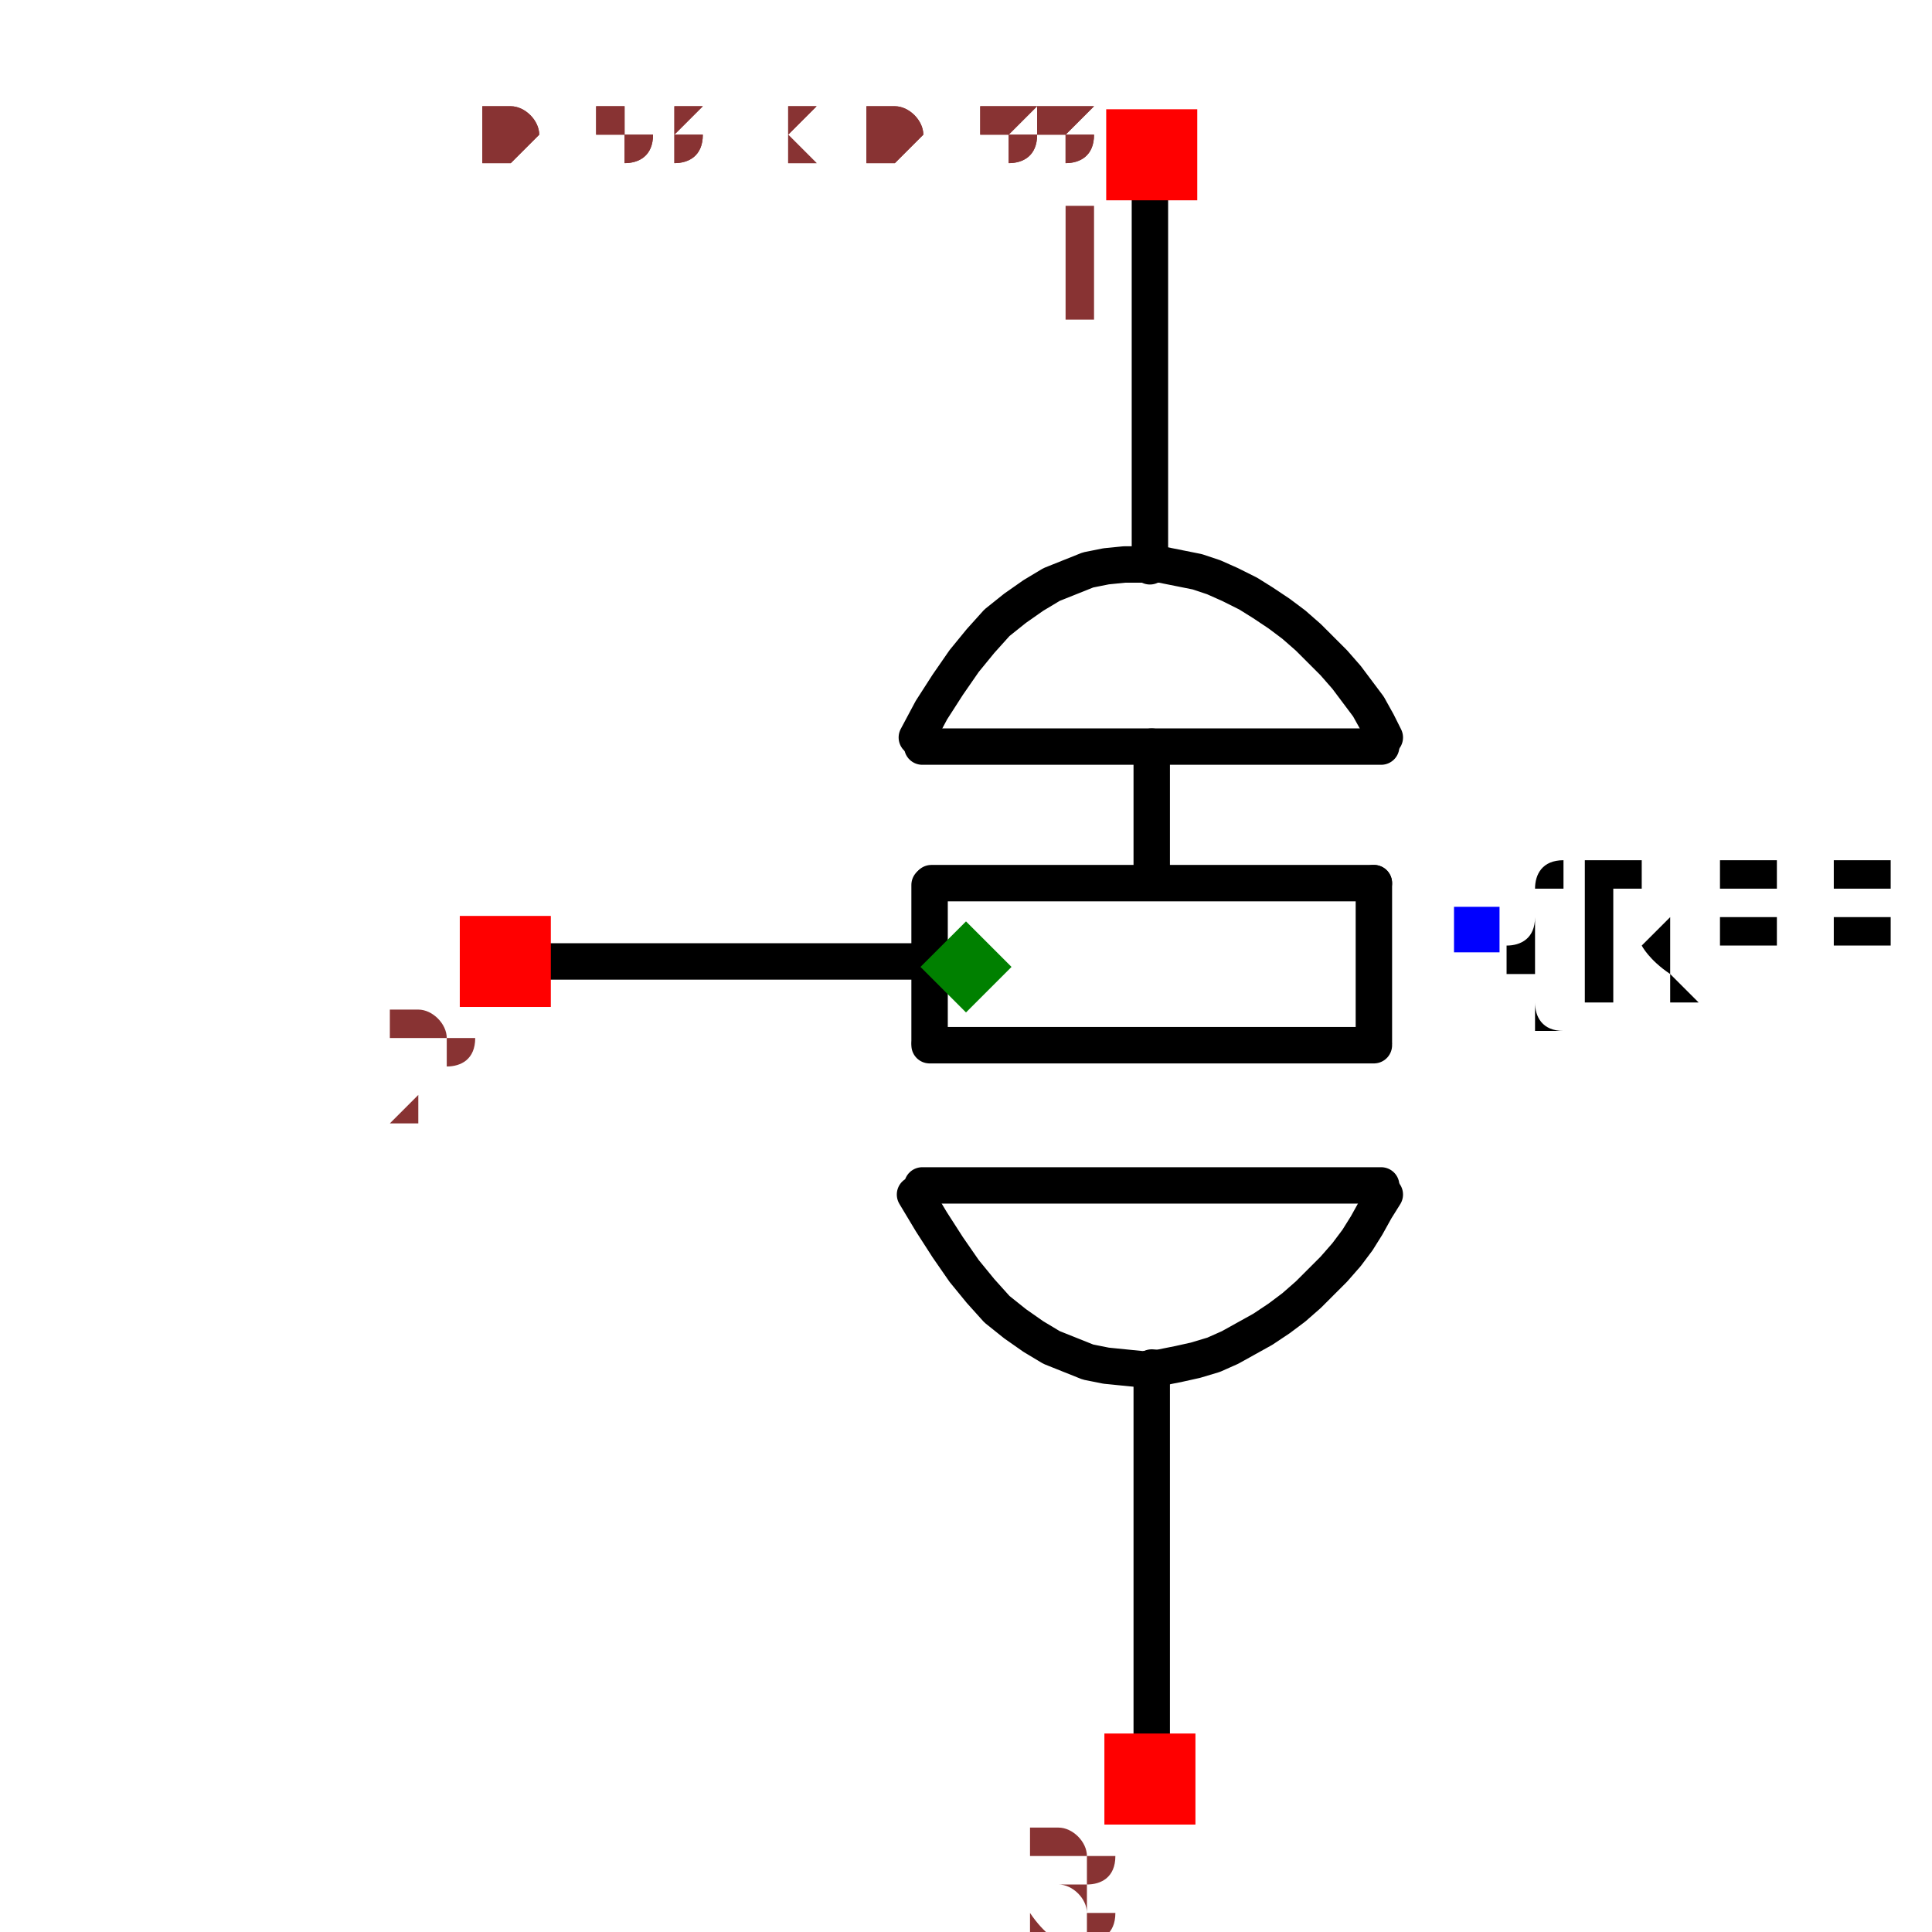
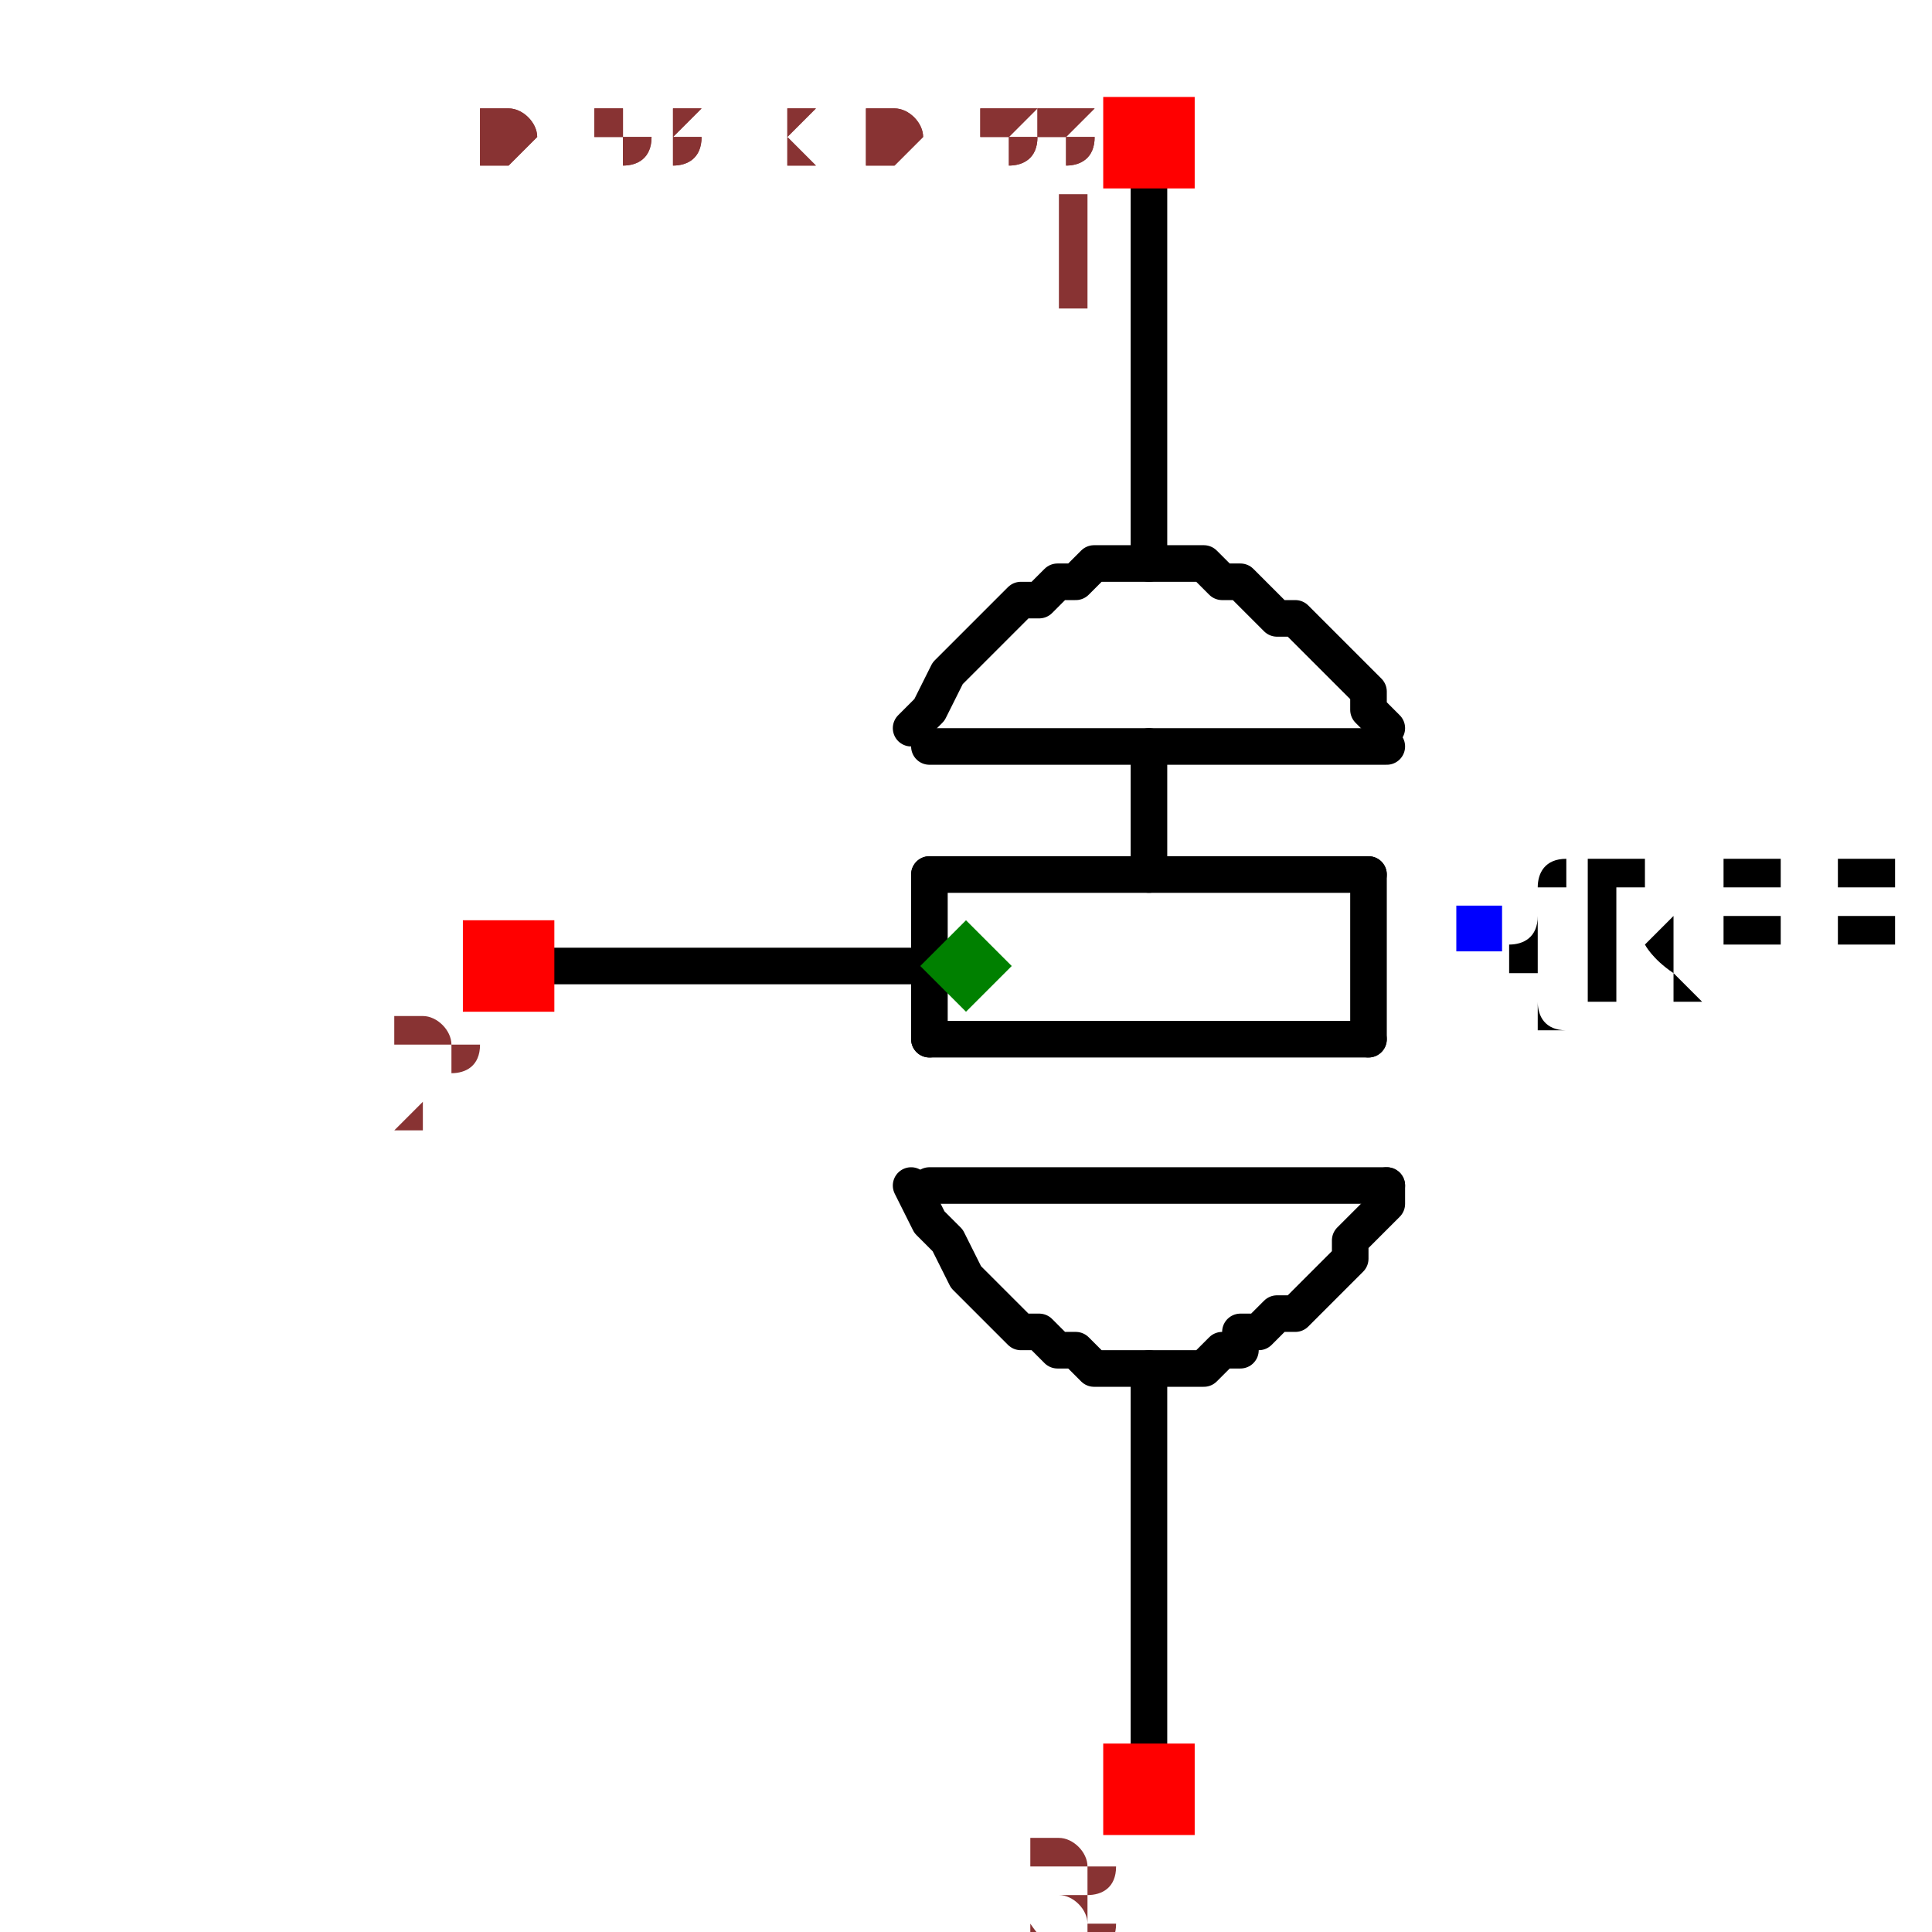
- <svg xmlns="http://www.w3.org/2000/svg" width="150" height="150" viewBox="-0.318 -0.531 0.636 1.061">
-   <path d="M0.101,-0.22 L0.101,-0.442" fill="none" stroke="black" stroke-width="0.02" stroke-linecap="round" stroke-linejoin="round" />
-   <path d="M0.102,0.442 L0.102,0.22" fill="none" stroke="black" stroke-width="0.02" stroke-linecap="round" stroke-linejoin="round" />
-   <path d="M-0.027,-0.003 L-0.249,-0.003" fill="none" stroke="black" stroke-width="0.02" stroke-linecap="round" stroke-linejoin="round" />
-   <path d="M0.228,0.12 L-0.024,0.12" fill="black" stroke="black" stroke-width="0.02" stroke-linecap="round" stroke-linejoin="round" />
-   <path d="M0.224,0.043 L-0.02,0.043" fill="black" stroke="black" stroke-width="0.02" stroke-linecap="round" stroke-linejoin="round" />
-   <path d="M0.224,-0.046 L-0.019,-0.046" fill="black" stroke="black" stroke-width="0.02" stroke-linecap="round" stroke-linejoin="round" />
-   <path d="M0.224,0.041 L0.224,-0.046" fill="black" stroke="black" stroke-width="0.02" stroke-linecap="round" stroke-linejoin="round" />
-   <path d="M-0.02,0.041 L-0.02,-0.045" fill="black" stroke="black" stroke-width="0.02" stroke-linecap="round" stroke-linejoin="round" />
-   <path d="M0.228,-0.121 L-0.024,-0.121" fill="black" stroke="black" stroke-width="0.02" stroke-linecap="round" stroke-linejoin="round" />
-   <path d="M-0.027,-0.126 L-0.027,-0.126 L-0.019,-0.141 L-0.01,-0.155 L-0.001,-0.168 L0.008,-0.179 L0.017,-0.189 L0.027,-0.197 L0.037,-0.204 L0.047,-0.21 L0.057,-0.214 L0.067,-0.218 L0.077,-0.22 L0.087,-0.221 L0.097,-0.221 L0.107,-0.221 L0.117,-0.219 L0.127,-0.217 L0.136,-0.214 L0.145,-0.21 L0.155,-0.205 L0.163,-0.2 L0.172,-0.194 L0.18,-0.188 L0.188,-0.181 L0.195,-0.174 L0.202,-0.167 L0.209,-0.159 L0.215,-0.151 L0.221,-0.143 L0.226,-0.134 L0.23,-0.126 L0.23,-0.126" fill="none" stroke="black" stroke-width="0.02" stroke-linecap="round" stroke-linejoin="round" />
-   <path d="M-0.028,0.125 L-0.028,0.125 L-0.019,0.14 L-0.01,0.154 L-0.001,0.167 L0.008,0.178 L0.017,0.188 L0.027,0.196 L0.037,0.203 L0.047,0.209 L0.057,0.213 L0.067,0.217 L0.077,0.219 L0.087,0.22 L0.097,0.221 L0.107,0.22 L0.117,0.218 L0.126,0.216 L0.136,0.213 L0.145,0.209 L0.154,0.204 L0.163,0.199 L0.172,0.193 L0.18,0.187 L0.188,0.18 L0.195,0.173 L0.202,0.166 L0.209,0.158 L0.215,0.15 L0.22,0.142 L0.225,0.133 L0.23,0.125 L0.23,0.125" fill="none" stroke="black" stroke-width="0.02" stroke-linecap="round" stroke-linejoin="round" />
-   <path d="M0.102,-0.047 L0.102,-0.121" fill="none" stroke="black" stroke-width="0.02" stroke-linecap="round" stroke-linejoin="round" />
-   <text x="0.281" y="-0.021" dx="0" dy="0.038" text-anchor="start" style="font: 0.1px monospace; fill: black">{REF}</text>
+ <svg xmlns="http://www.w3.org/2000/svg" width="150" height="150" viewBox="-0.318 -0.528 0.636 1.056">
+   <path d="M0.1,-0.22 L0.1,-0.44" fill="none" stroke="black" stroke-width="0.02" stroke-linecap="round" stroke-linejoin="round" />
+   <path d="M0.1,0.44 L0.1,0.22" fill="none" stroke="black" stroke-width="0.02" stroke-linecap="round" stroke-linejoin="round" />
+   <path d="M-0.03,1.8369701987210296e-18 L-0.25,1.5308084989341915e-17" fill="none" stroke="black" stroke-width="0.02" stroke-linecap="round" stroke-linejoin="round" />
+   <path d="M0.23,0.12 L-0.02,0.12" fill="black" stroke="black" stroke-width="0.02" stroke-linecap="round" stroke-linejoin="round" />
+   <path d="M0.22,0.04 L-0.02,0.04" fill="black" stroke="black" stroke-width="0.02" stroke-linecap="round" stroke-linejoin="round" />
+   <path d="M0.22,-0.05 L-0.02,-0.05" fill="black" stroke="black" stroke-width="0.02" stroke-linecap="round" stroke-linejoin="round" />
+   <path d="M0.22,0.04 L0.22,-0.05" fill="black" stroke="black" stroke-width="0.02" stroke-linecap="round" stroke-linejoin="round" />
+   <path d="M-0.02,0.04 L-0.02,-0.05" fill="black" stroke="black" stroke-width="0.02" stroke-linecap="round" stroke-linejoin="round" />
+   <path d="M0.23,-0.12 L-0.02,-0.12" fill="black" stroke="black" stroke-width="0.02" stroke-linecap="round" stroke-linejoin="round" />
+   <path d="M-0.03,-0.13 L-0.03,-0.13 L-0.02,-0.14 L-0.01,-0.16 L-1.0409497792752502e-17,-0.17 L0.01,-0.18 L0.02,-0.19 L0.03,-0.2 L0.04,-0.2 L0.05,-0.21 L0.06,-0.21 L0.07,-0.22 L0.08,-0.22 L0.09,-0.22 L0.1,-0.22 L0.11,-0.22 L0.12,-0.22 L0.13,-0.22 L0.14,-0.21 L0.15,-0.21 L0.15,-0.21 L0.16,-0.2 L0.17,-0.19 L0.18,-0.19 L0.19,-0.18 L0.2,-0.17 L0.2,-0.17 L0.21,-0.16 L0.22,-0.15 L0.22,-0.14 L0.23,-0.13 L0.23,-0.13 L0.23,-0.13" fill="none" stroke="black" stroke-width="0.02" stroke-linecap="round" stroke-linejoin="round" />
+   <path d="M-0.03,0.12 L-0.03,0.12 L-0.02,0.14 L-0.01,0.15 L1.0409497792752502e-17,0.17 L0.01,0.18 L0.02,0.19 L0.03,0.2 L0.04,0.2 L0.05,0.21 L0.06,0.21 L0.07,0.22 L0.08,0.22 L0.09,0.22 L0.1,0.22 L0.11,0.22 L0.12,0.22 L0.13,0.22 L0.14,0.21 L0.15,0.21 L0.15,0.2 L0.16,0.2 L0.17,0.19 L0.18,0.19 L0.19,0.18 L0.2,0.17 L0.2,0.17 L0.21,0.16 L0.21,0.15 L0.22,0.14 L0.23,0.13 L0.23,0.12 L0.23,0.12" fill="none" stroke="black" stroke-width="0.02" stroke-linecap="round" stroke-linejoin="round" />
+   <path d="M0.1,-0.05 L0.1,-0.12" fill="none" stroke="black" stroke-width="0.02" stroke-linecap="round" stroke-linejoin="round" />
+   <text x="0.28" y="-0.02" dx="0" dy="0.038" text-anchor="start" style="font: 0.1px monospace; fill: black">{REF}</text>
  <rect x="0.268" y="-0.033" width="0.025" height="0.025" fill="blue" />
-   <rect x="-0.278" y="-0.028" width="0.05" height="0.05" fill="red" />
-   <text x="-0.293" y="0.087" text-anchor="middle" style="font: 0.08px monospace; fill: #833;">2</text>
-   <rect x="0.077" y="-0.471" width="0.05" height="0.05" fill="red" />
-   <text x="0.062" y="-0.356" text-anchor="middle" style="font: 0.08px monospace; fill: #833;">1</text>
-   <rect x="0.076" y="0.421" width="0.05" height="0.05" fill="red" />
-   <text x="0.061" y="0.536" text-anchor="middle" style="font: 0.08px monospace; fill: #833;">3</text>
+   <rect x="-0.275" y="-0.025" width="0.05" height="0.05" fill="red" />
+   <text x="-0.29" y="0.09" text-anchor="middle" style="font: 0.08px monospace; fill: #833;">2</text>
+   <rect x="0.075" y="-0.475" width="0.05" height="0.05" fill="red" />
+   <text x="0.06" y="-0.36" text-anchor="middle" style="font: 0.08px monospace; fill: #833;">1</text>
+   <rect x="0.075" y="0.425" width="0.05" height="0.05" fill="red" />
+   <text x="0.06" y="0.54" text-anchor="middle" style="font: 0.08px monospace; fill: #833;">3</text>
  <path d="M 0 -0.025 L 0.025 0 L 0 0.025 L -0.025 0 Z" fill="green" />
-   <text x="-0.265" y="-0.442" style="font: 0.05px monospace; fill: #833;">0.53 x 0.88</text>
-   <text x="-0.265" y="-0.442" style="font: 0.05px monospace; fill: #833;">0.53 x 0.88</text>
+   <text x="-0.265" y="-0.44" style="font: 0.05px monospace; fill: #833;">0.53 x 0.88</text>
+   <text x="-0.265" y="-0.44" style="font: 0.05px monospace; fill: #833;">0.53 x 0.88</text>
</svg>
